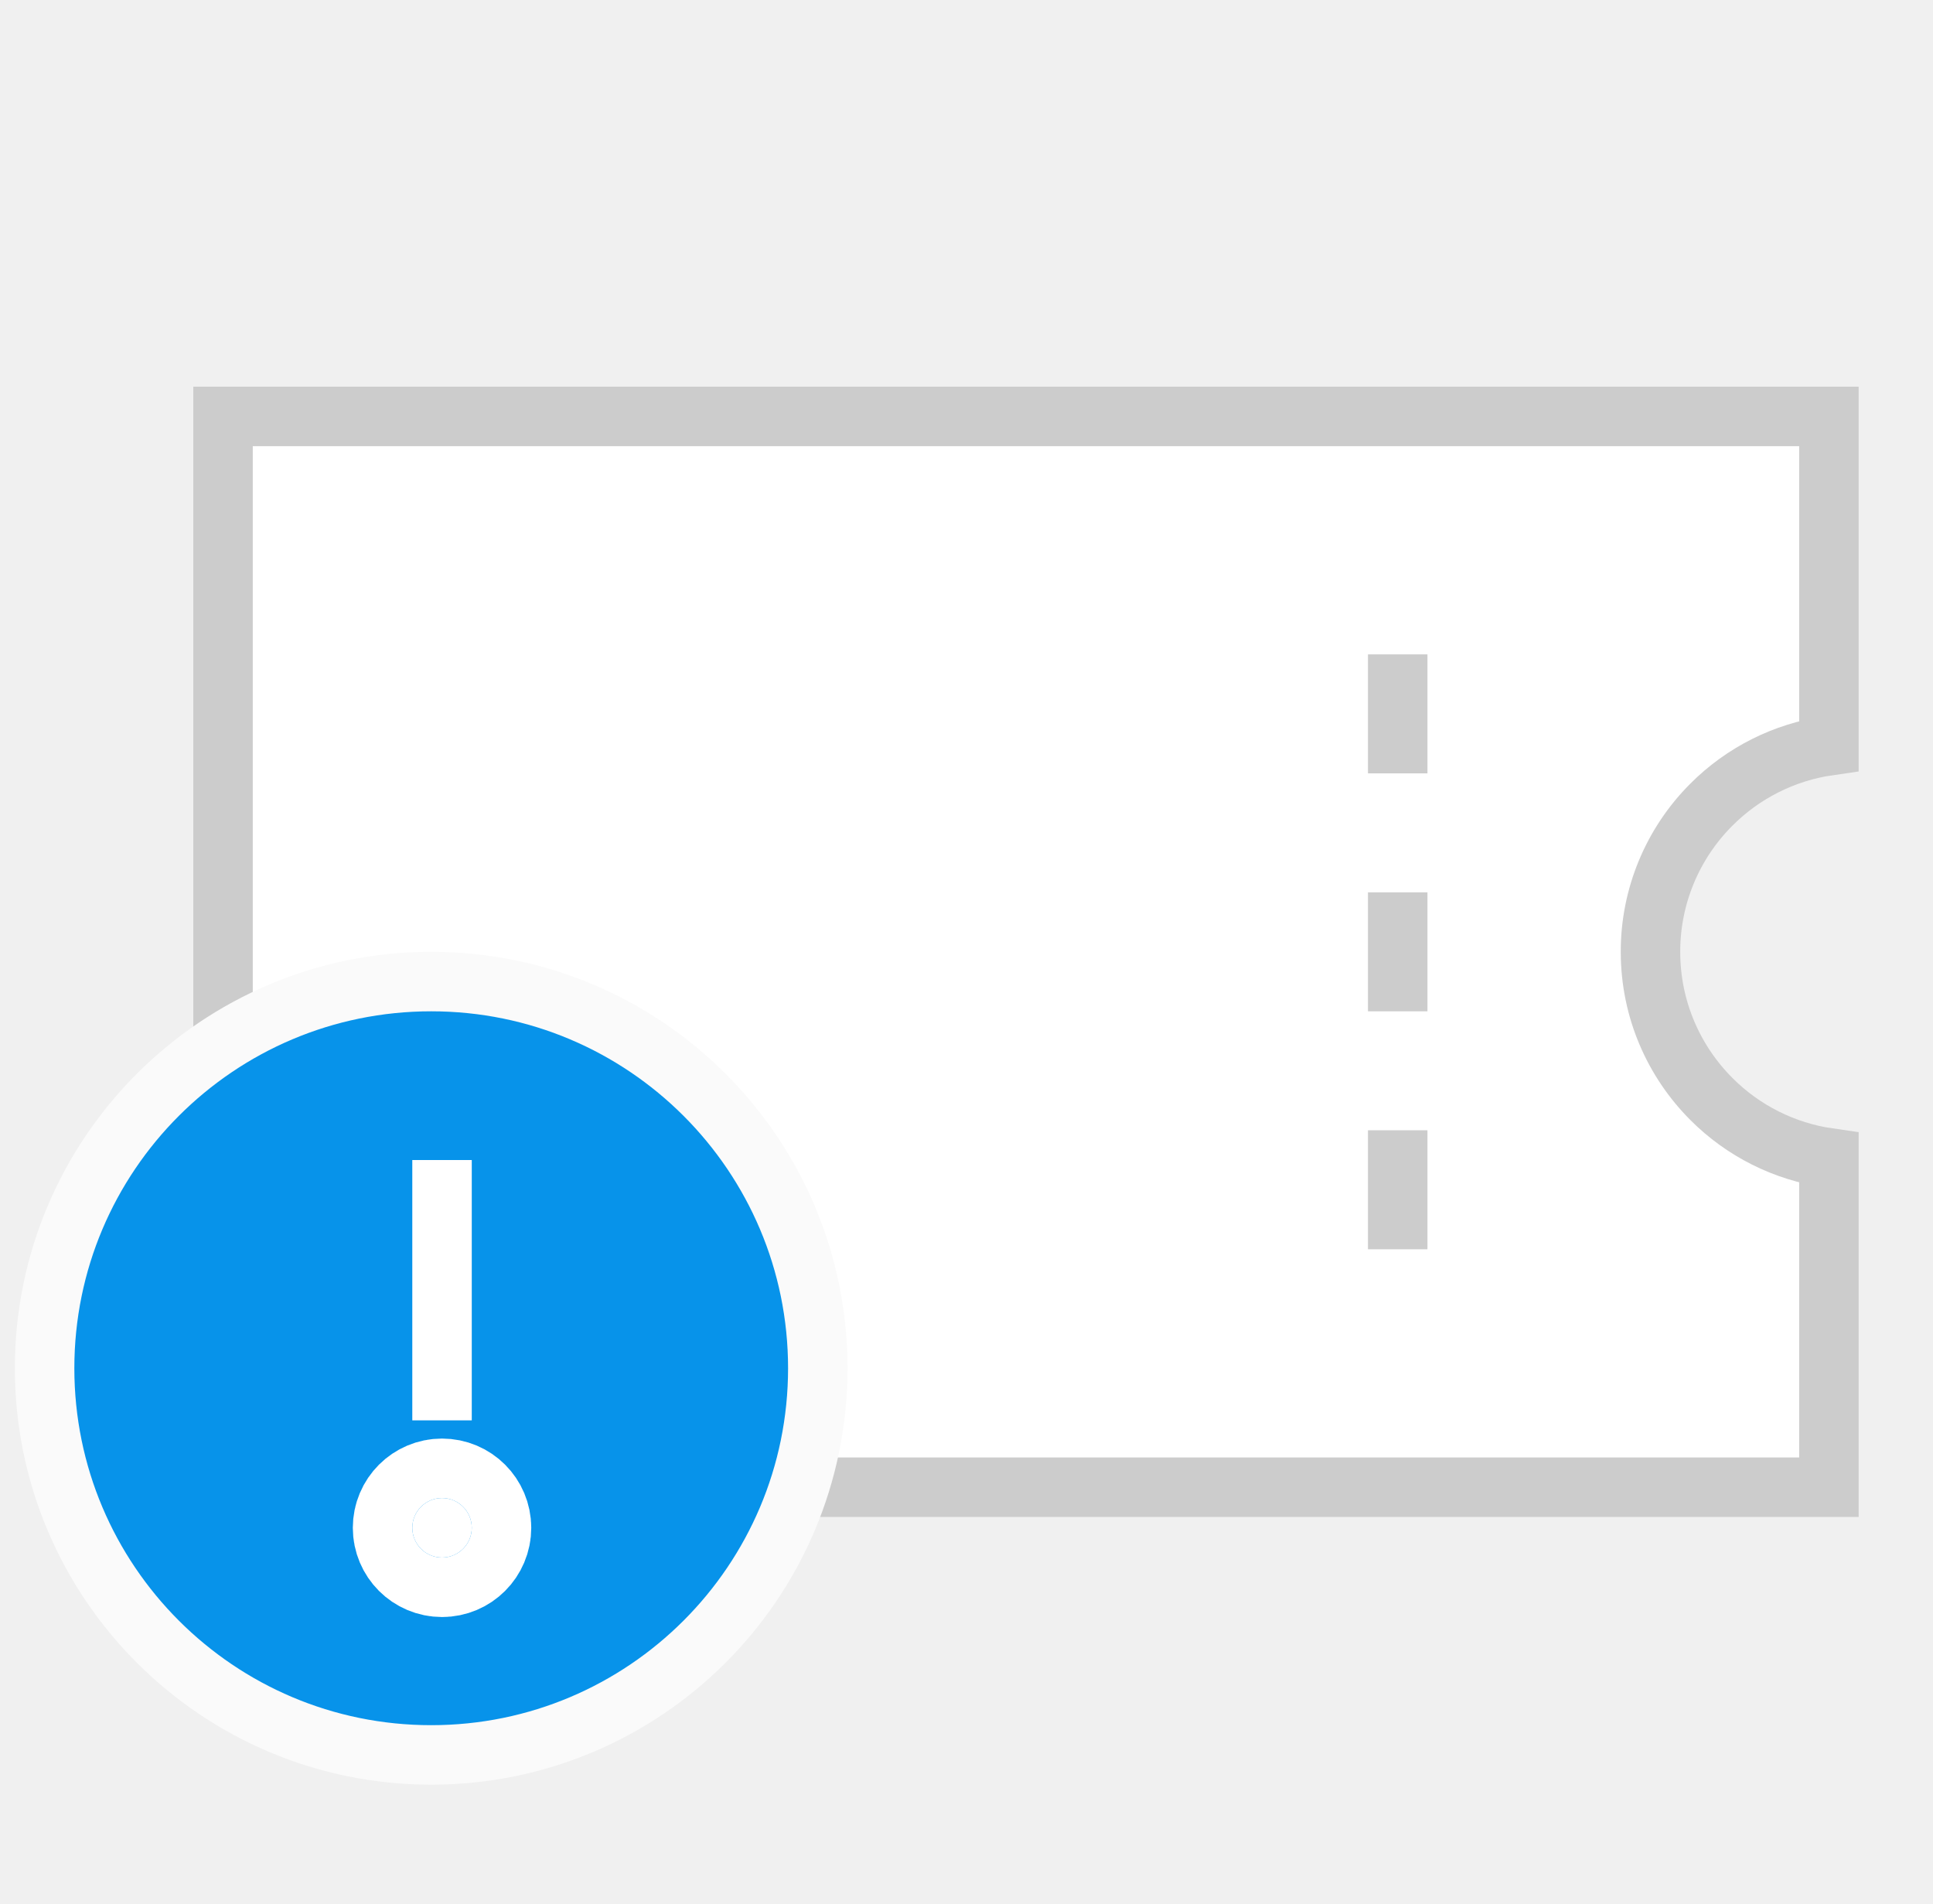
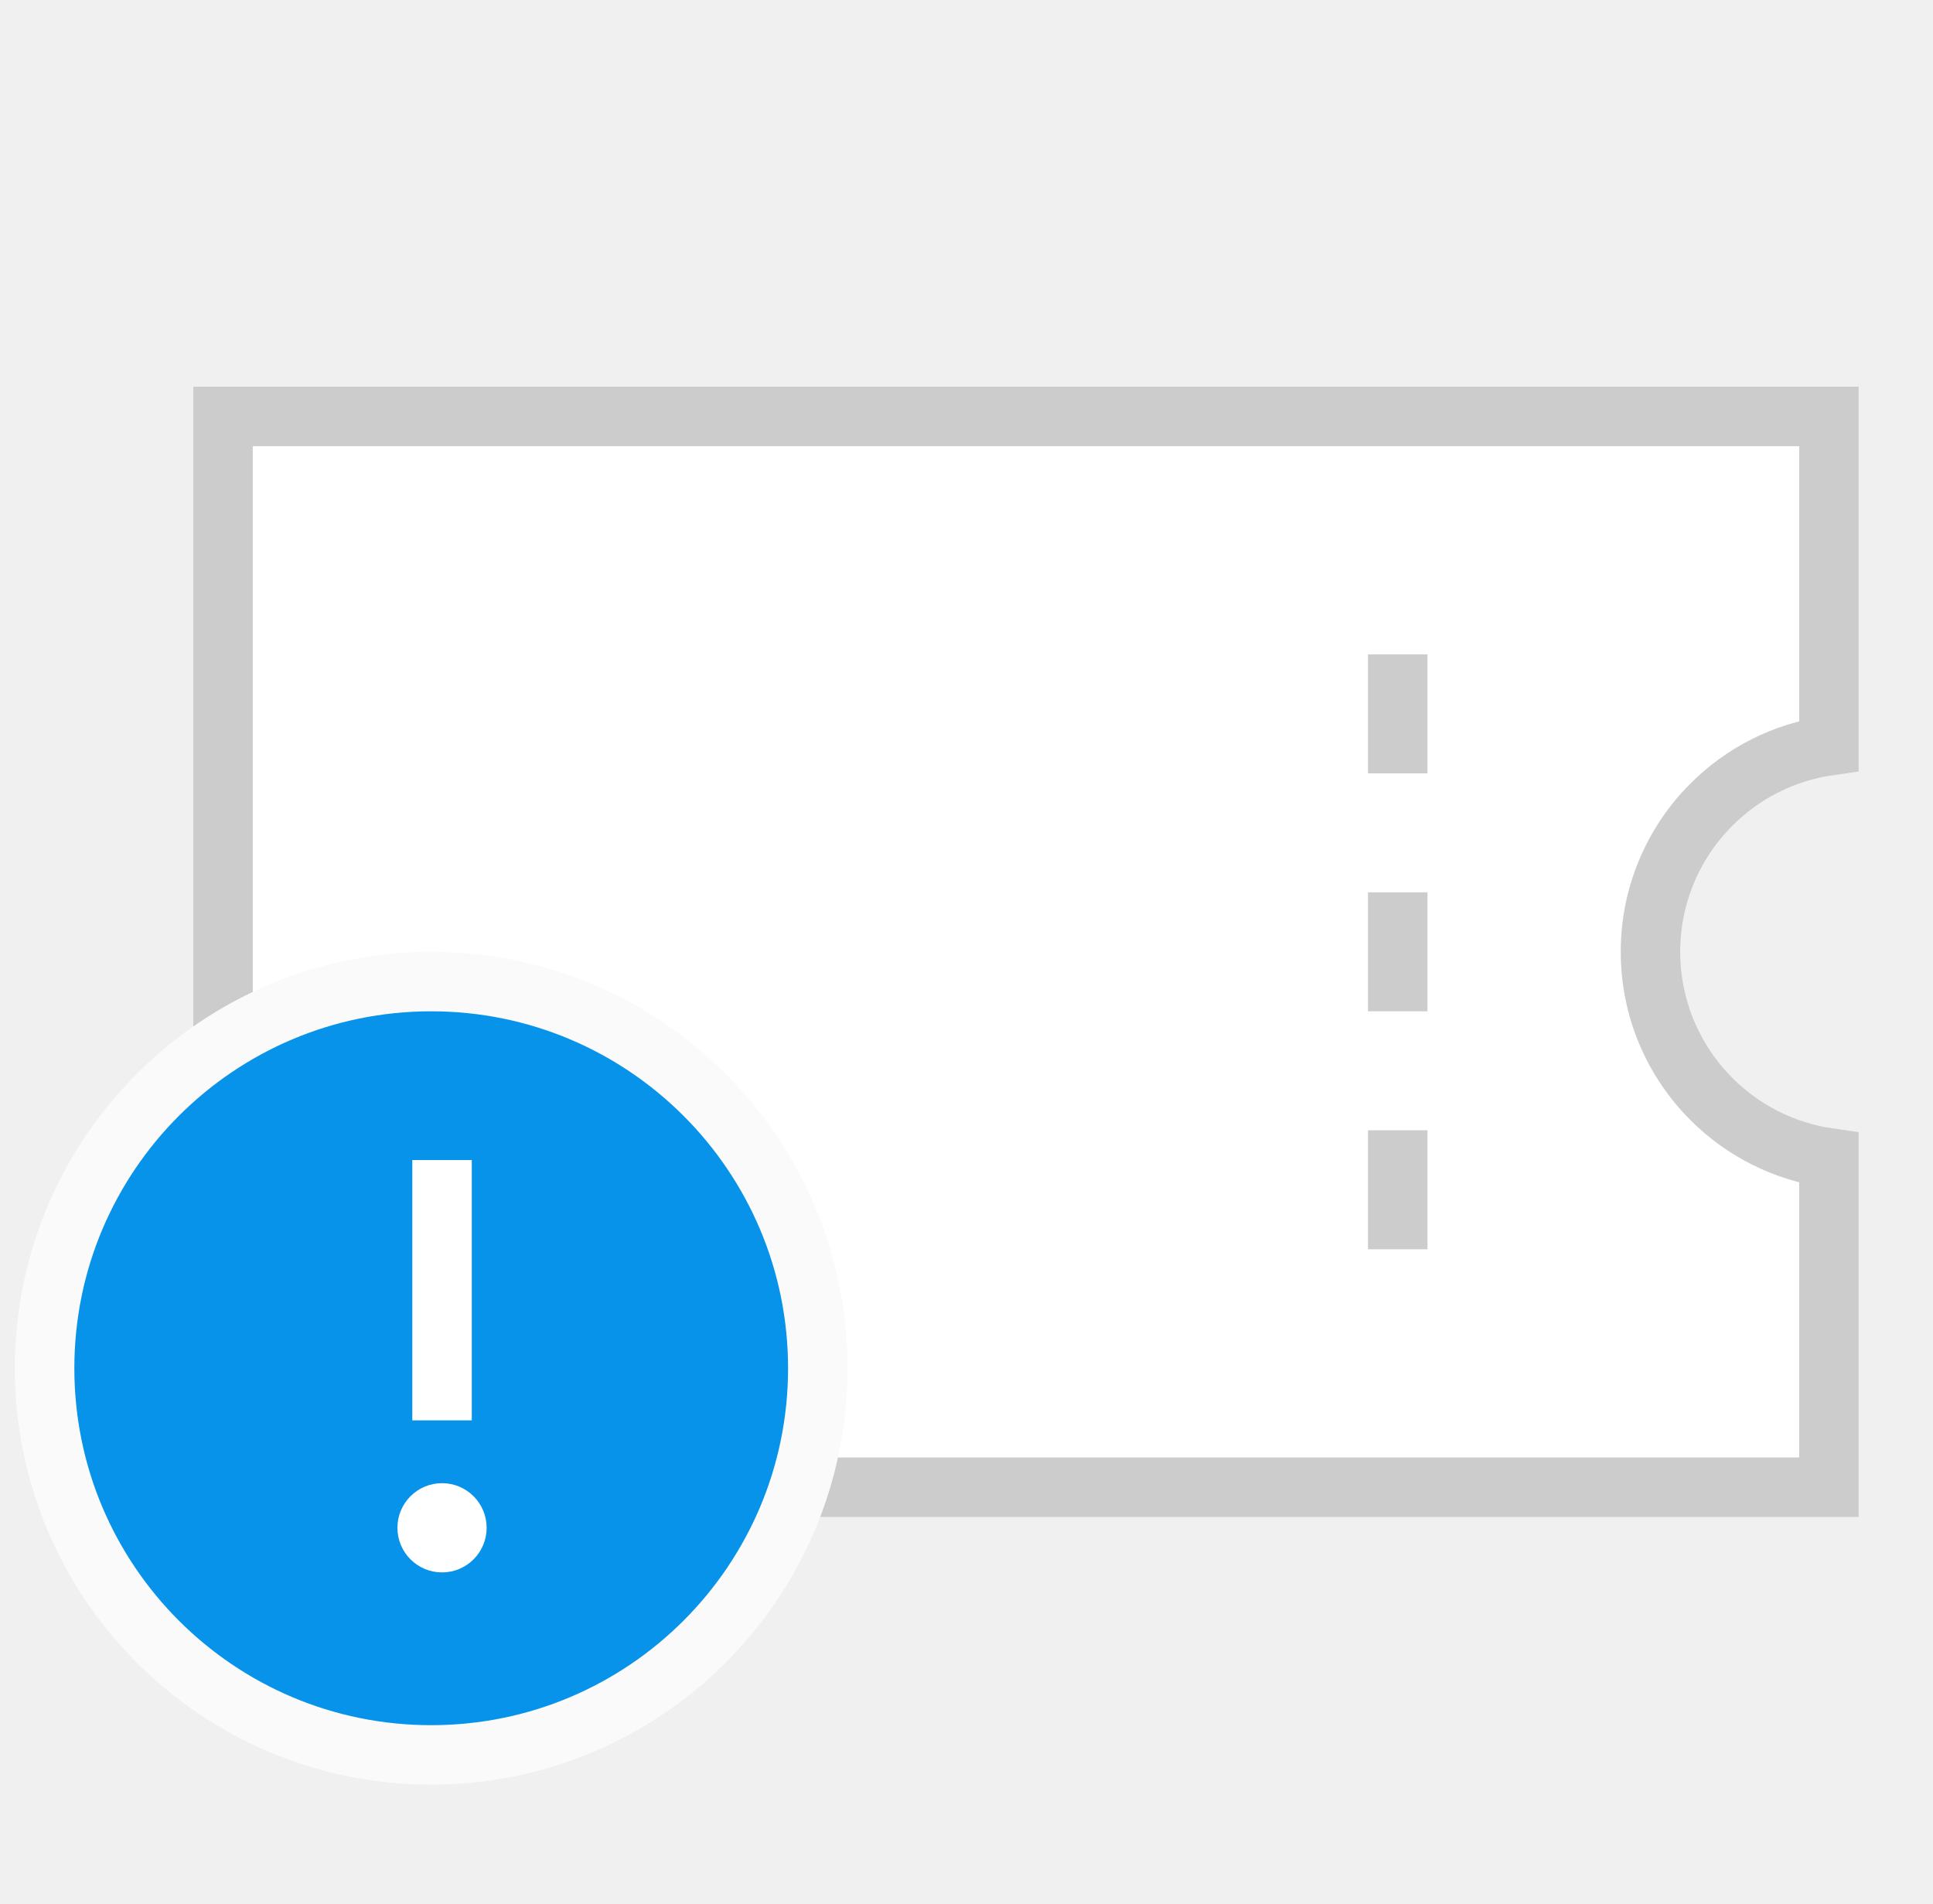
<svg xmlns="http://www.w3.org/2000/svg" width="65" height="64">
  <g fill="none" fill-rule="evenodd">
    <path d="M61.5 14v11.07a6.98 6.98 0 0 0-3.95 1.98A6.978 6.978 0 0 0 55.5 32c0 1.933.784 3.683 2.05 4.95a6.98 6.98 0 0 0 3.95 1.98V50h-54V14h54z" stroke="#CCC" stroke-width="2" fill="#FFF" />
    <path stroke="#CCC" stroke-width="2" stroke-dasharray="4,4" d="M47 22v21" />
    <path d="M.5 0h64v64H.5z" />
    <g transform="translate(2.5 34)">
      <circle stroke="#FAFAFA" stroke-width="2" fill="#0793EA" cx="12" cy="12" r="13" />
      <g transform="translate(11 6)" stroke="#FFF">
-         <circle stroke-width="4" fill="#FFF" cx="1.364" cy="11.364" r="1" />
+         <circle stroke-width="1" fill="#FFF" cx="1.364" cy="11.364" r="1" />
        <path stroke-width="2" stroke-linecap="square" d="M1.364 6.752V0" />
      </g>
    </g>
  </g>
</svg>
